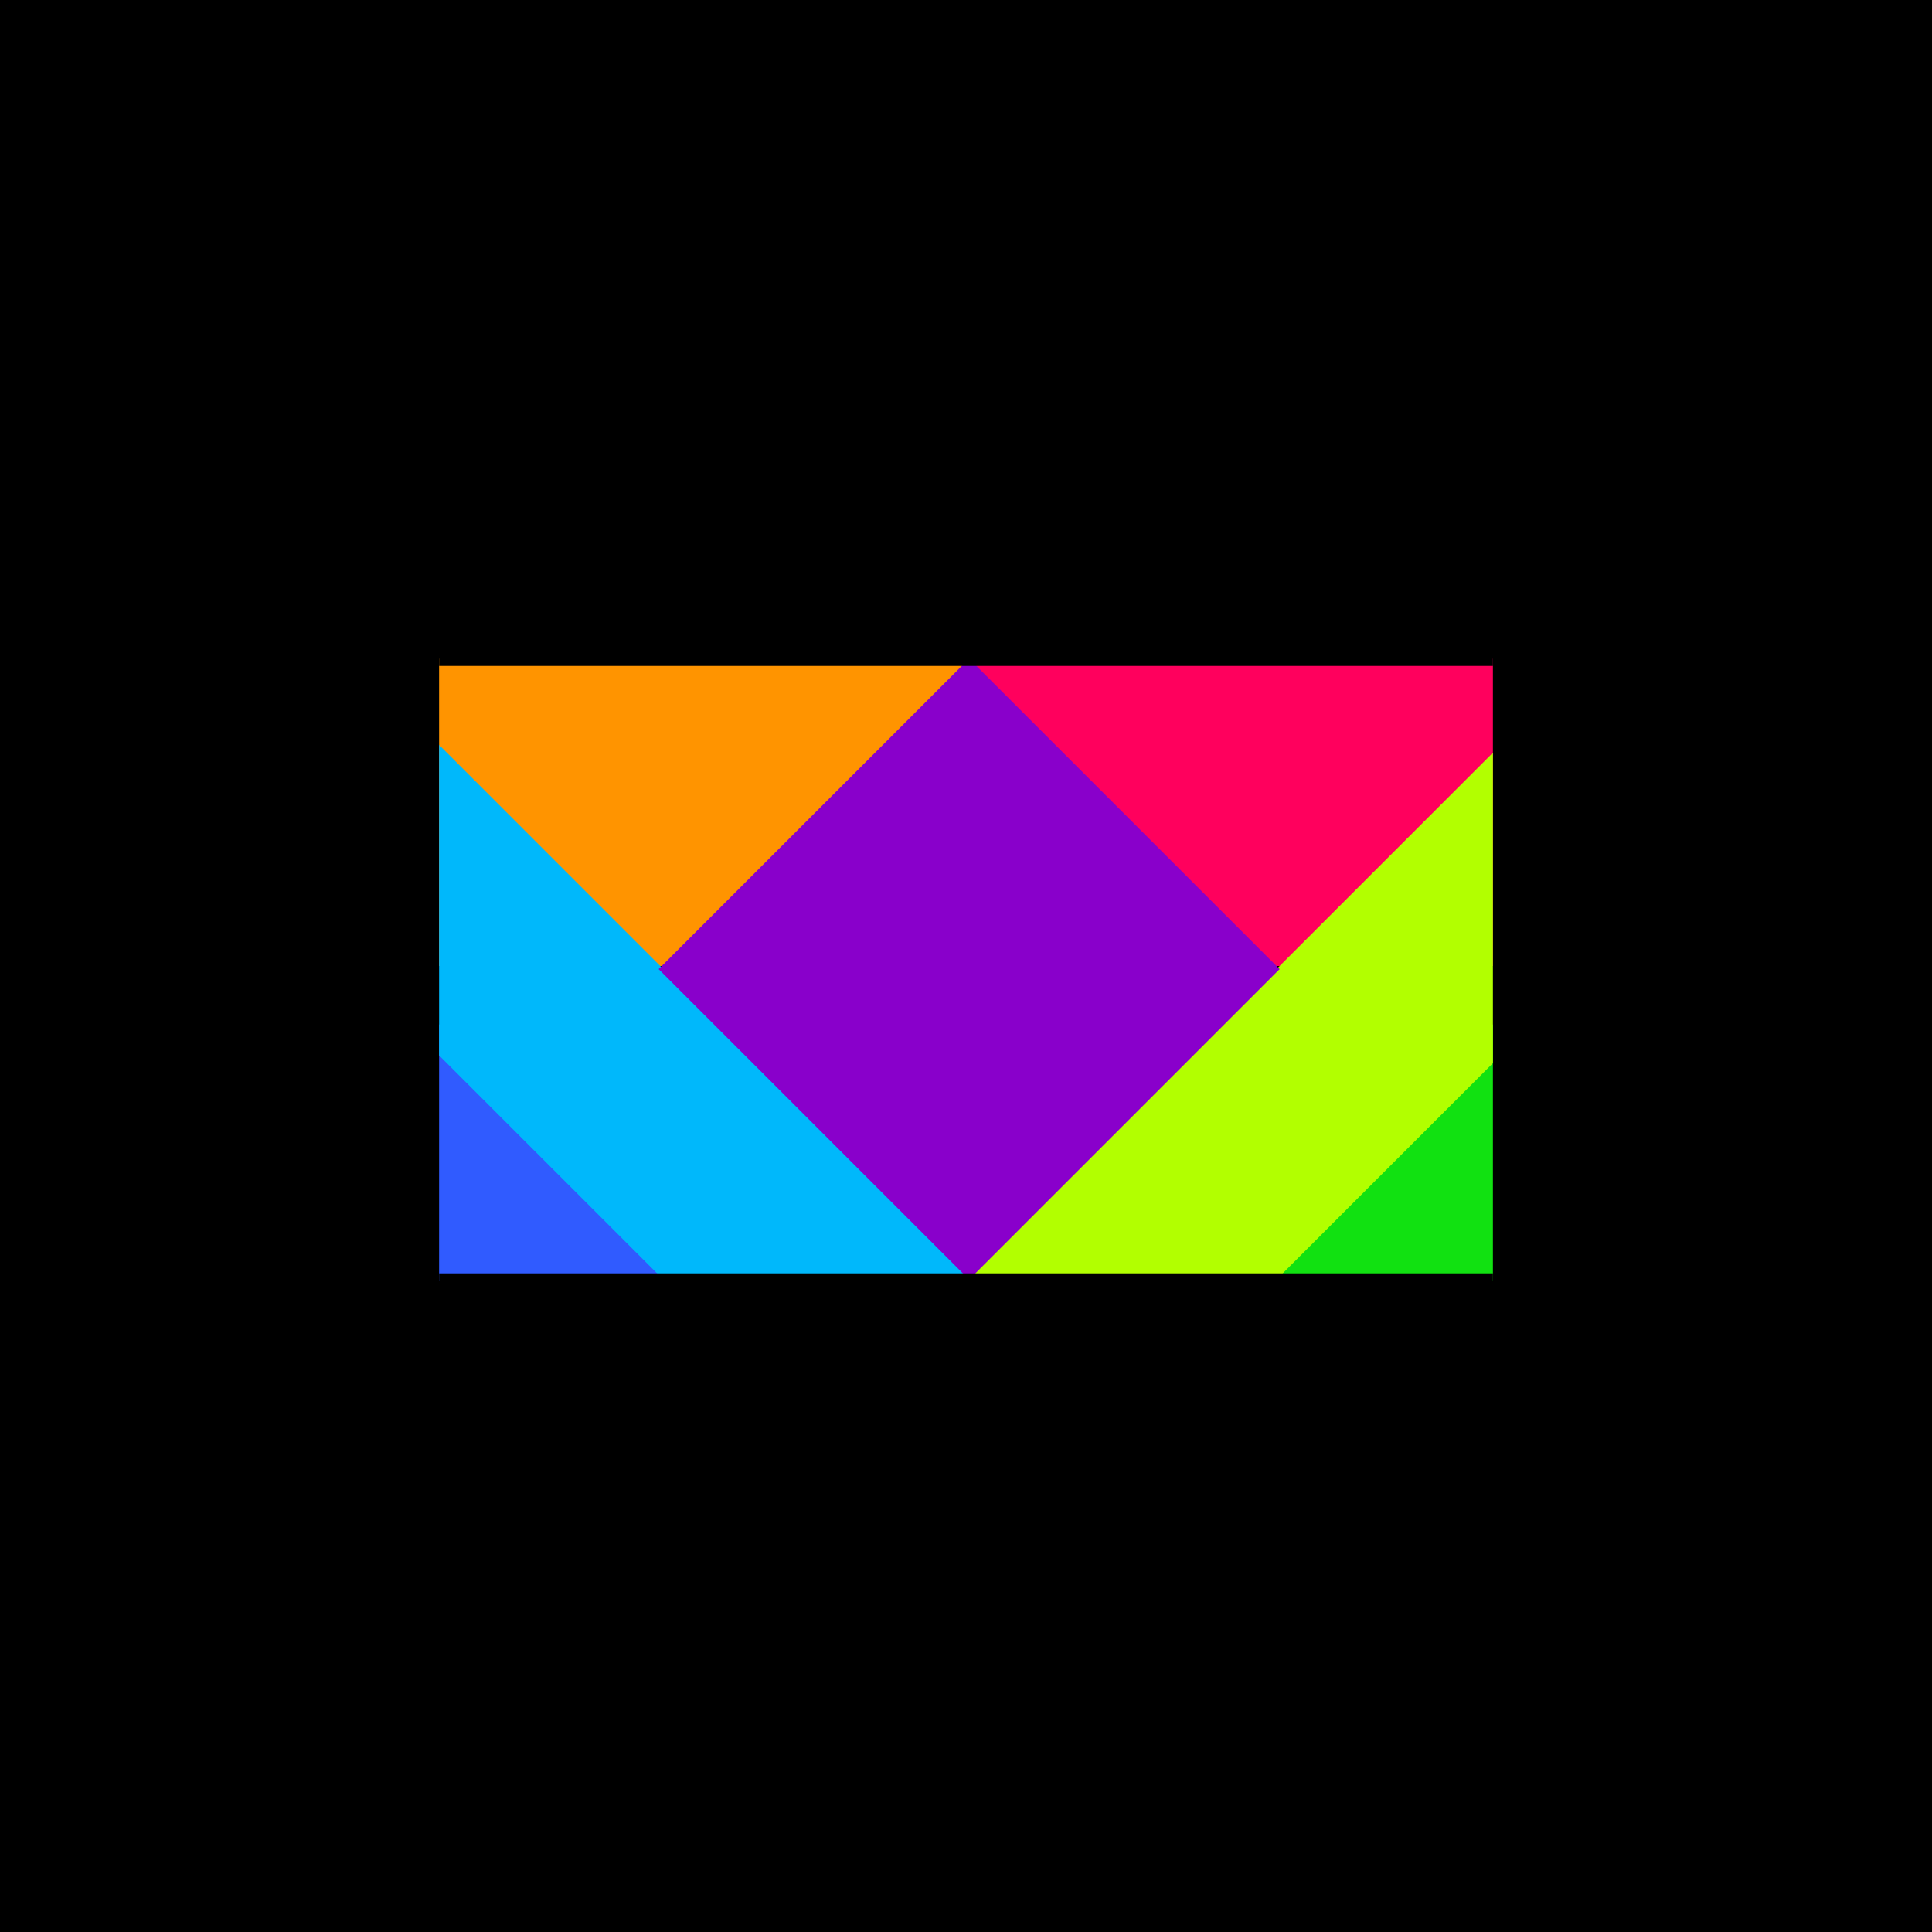
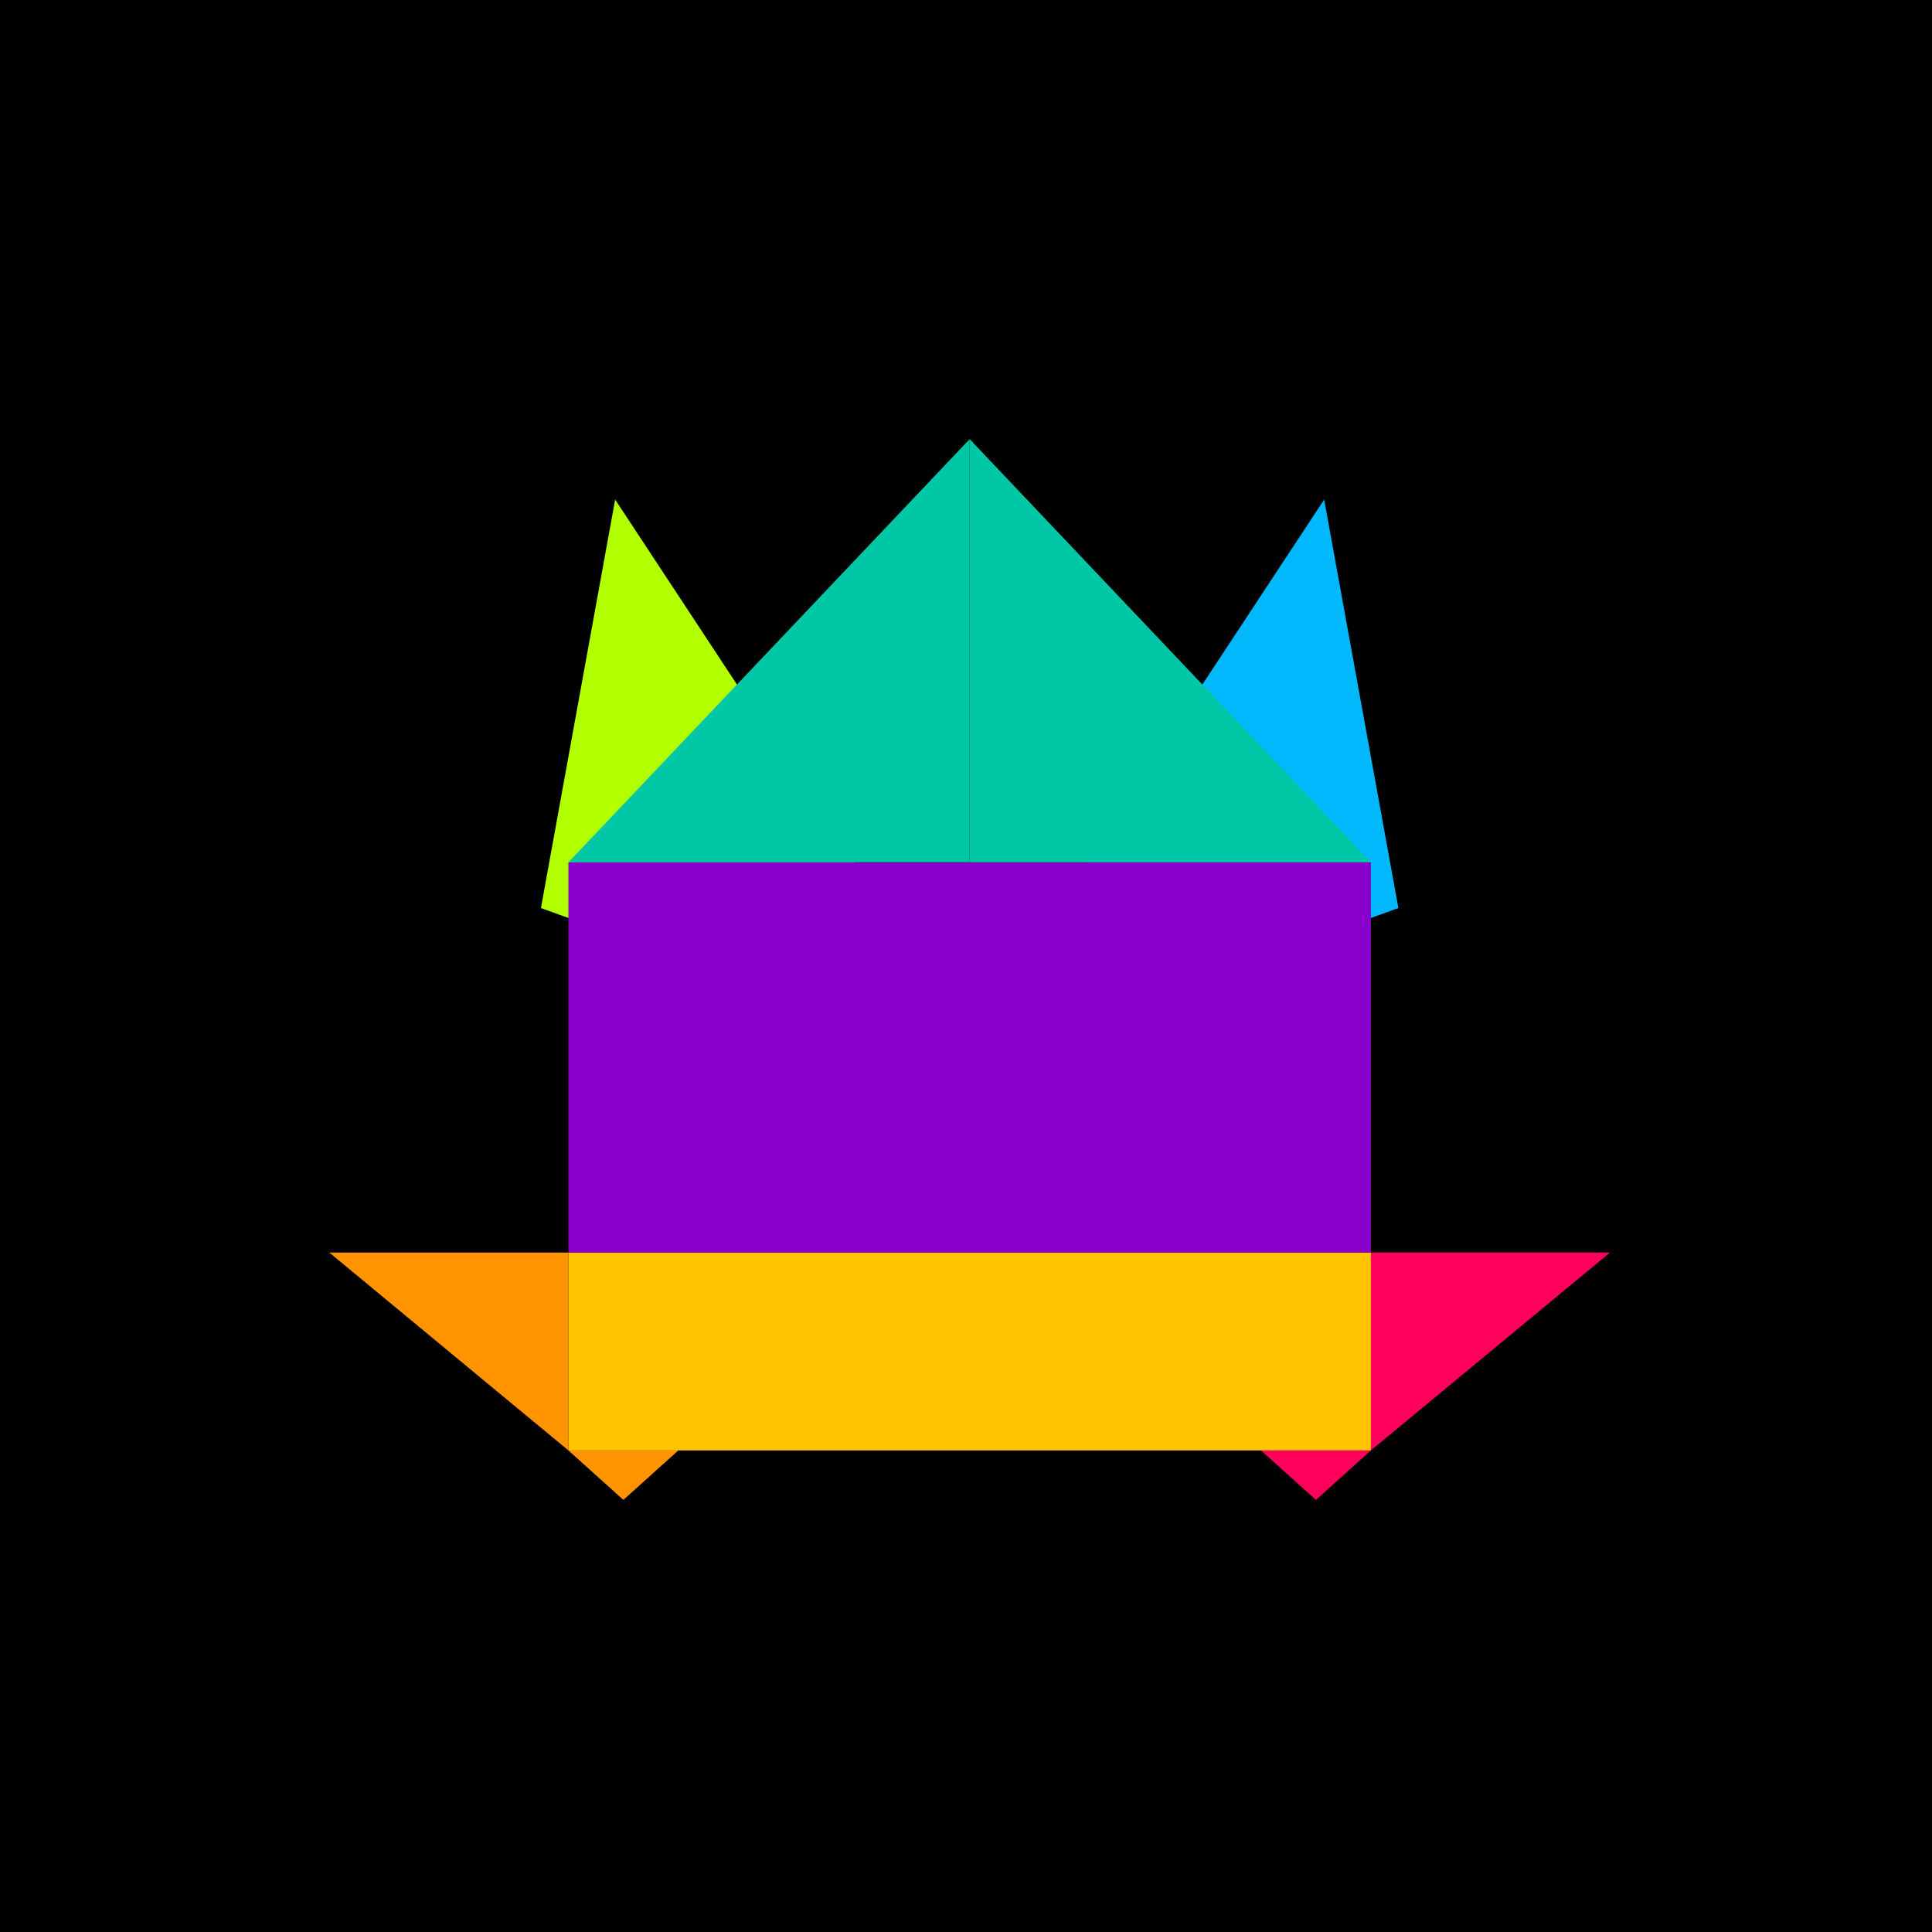
<svg xmlns="http://www.w3.org/2000/svg" width="264" height="264" viewBox="0 0 264 264" fill="none">
  <rect width="264" height="264" fill="black" />
-   <g clip-path="url(#clip0_2012_1007)">
-     <path d="M132 90H204V132H132V90Z" fill="#FF005D" />
-     <path d="M60 90H133V132H60V90Z" fill="#FF9400" />
-     <path d="M204 140L204 175L168 175L168 140L204 140Z" fill="#11E111" />
-     <rect x="132" y="174.853" width="120" height="30" transform="rotate(-45 132 174.853)" fill="#B2FF00" />
-     <path d="M60 140H96V175H60V140Z" fill="#305BFF" />
-     <rect x="111.853" y="196.066" width="120" height="30" transform="rotate(-135 111.853 196.066)" fill="#00B8FB" />
-     <rect x="90" y="132.426" width="60" height="60" transform="rotate(-45 90 132.426)" fill="#8900CB" />
-     <rect x="60" y="174" width="144" height="30" fill="black" />
-     <rect x="60" y="61" width="144" height="30" fill="black" />
-   </g>
-   <defs>
-     <clipPath id="clip0_2012_1007">
-       <rect width="144" height="144" fill="white" transform="translate(60 60)" />
-     </clipPath>
-   </defs>
+   <path d="M77.672 198.197V171.159H45L77.672 198.197Z" fill="#FF9400" />
+   <path d="M187.328 198.196L220 171.158H187.328V198.196Z" fill="#FF005D" />
+   <path d="M85.182 204.957L92.693 198.197H77.672L85.182 204.957Z" fill="#FF9400" />
+   <path d="M179.818 204.956L187.328 198.196H172.307L179.818 204.956Z" fill="#FF005D" />
+   <path d="M84.056 68.262L135.504 146.373L73.916 124.081L84.056 68.262Z" fill="#B2FF00" />
+   <path d="M180.944 68.262L129.496 146.373L191.084 124.081L180.944 68.262Z" fill="#00B8FB" />
+   <path d="M77.672 171.159H187.328V198.197H77.672V171.159Z" fill="#FFC300" />
+   <path d="M132.5 60L77.672 117.832H132.5V60Z" fill="#00C7A5" />
+   <path d="M132.5 60.001L187.328 117.833H132.5V60.001Z" fill="#00C7A5" />
+   <path d="M77.672 171.159H187.328V117.833H77.672V171.159Z" fill="#8900CB" />
</svg>
